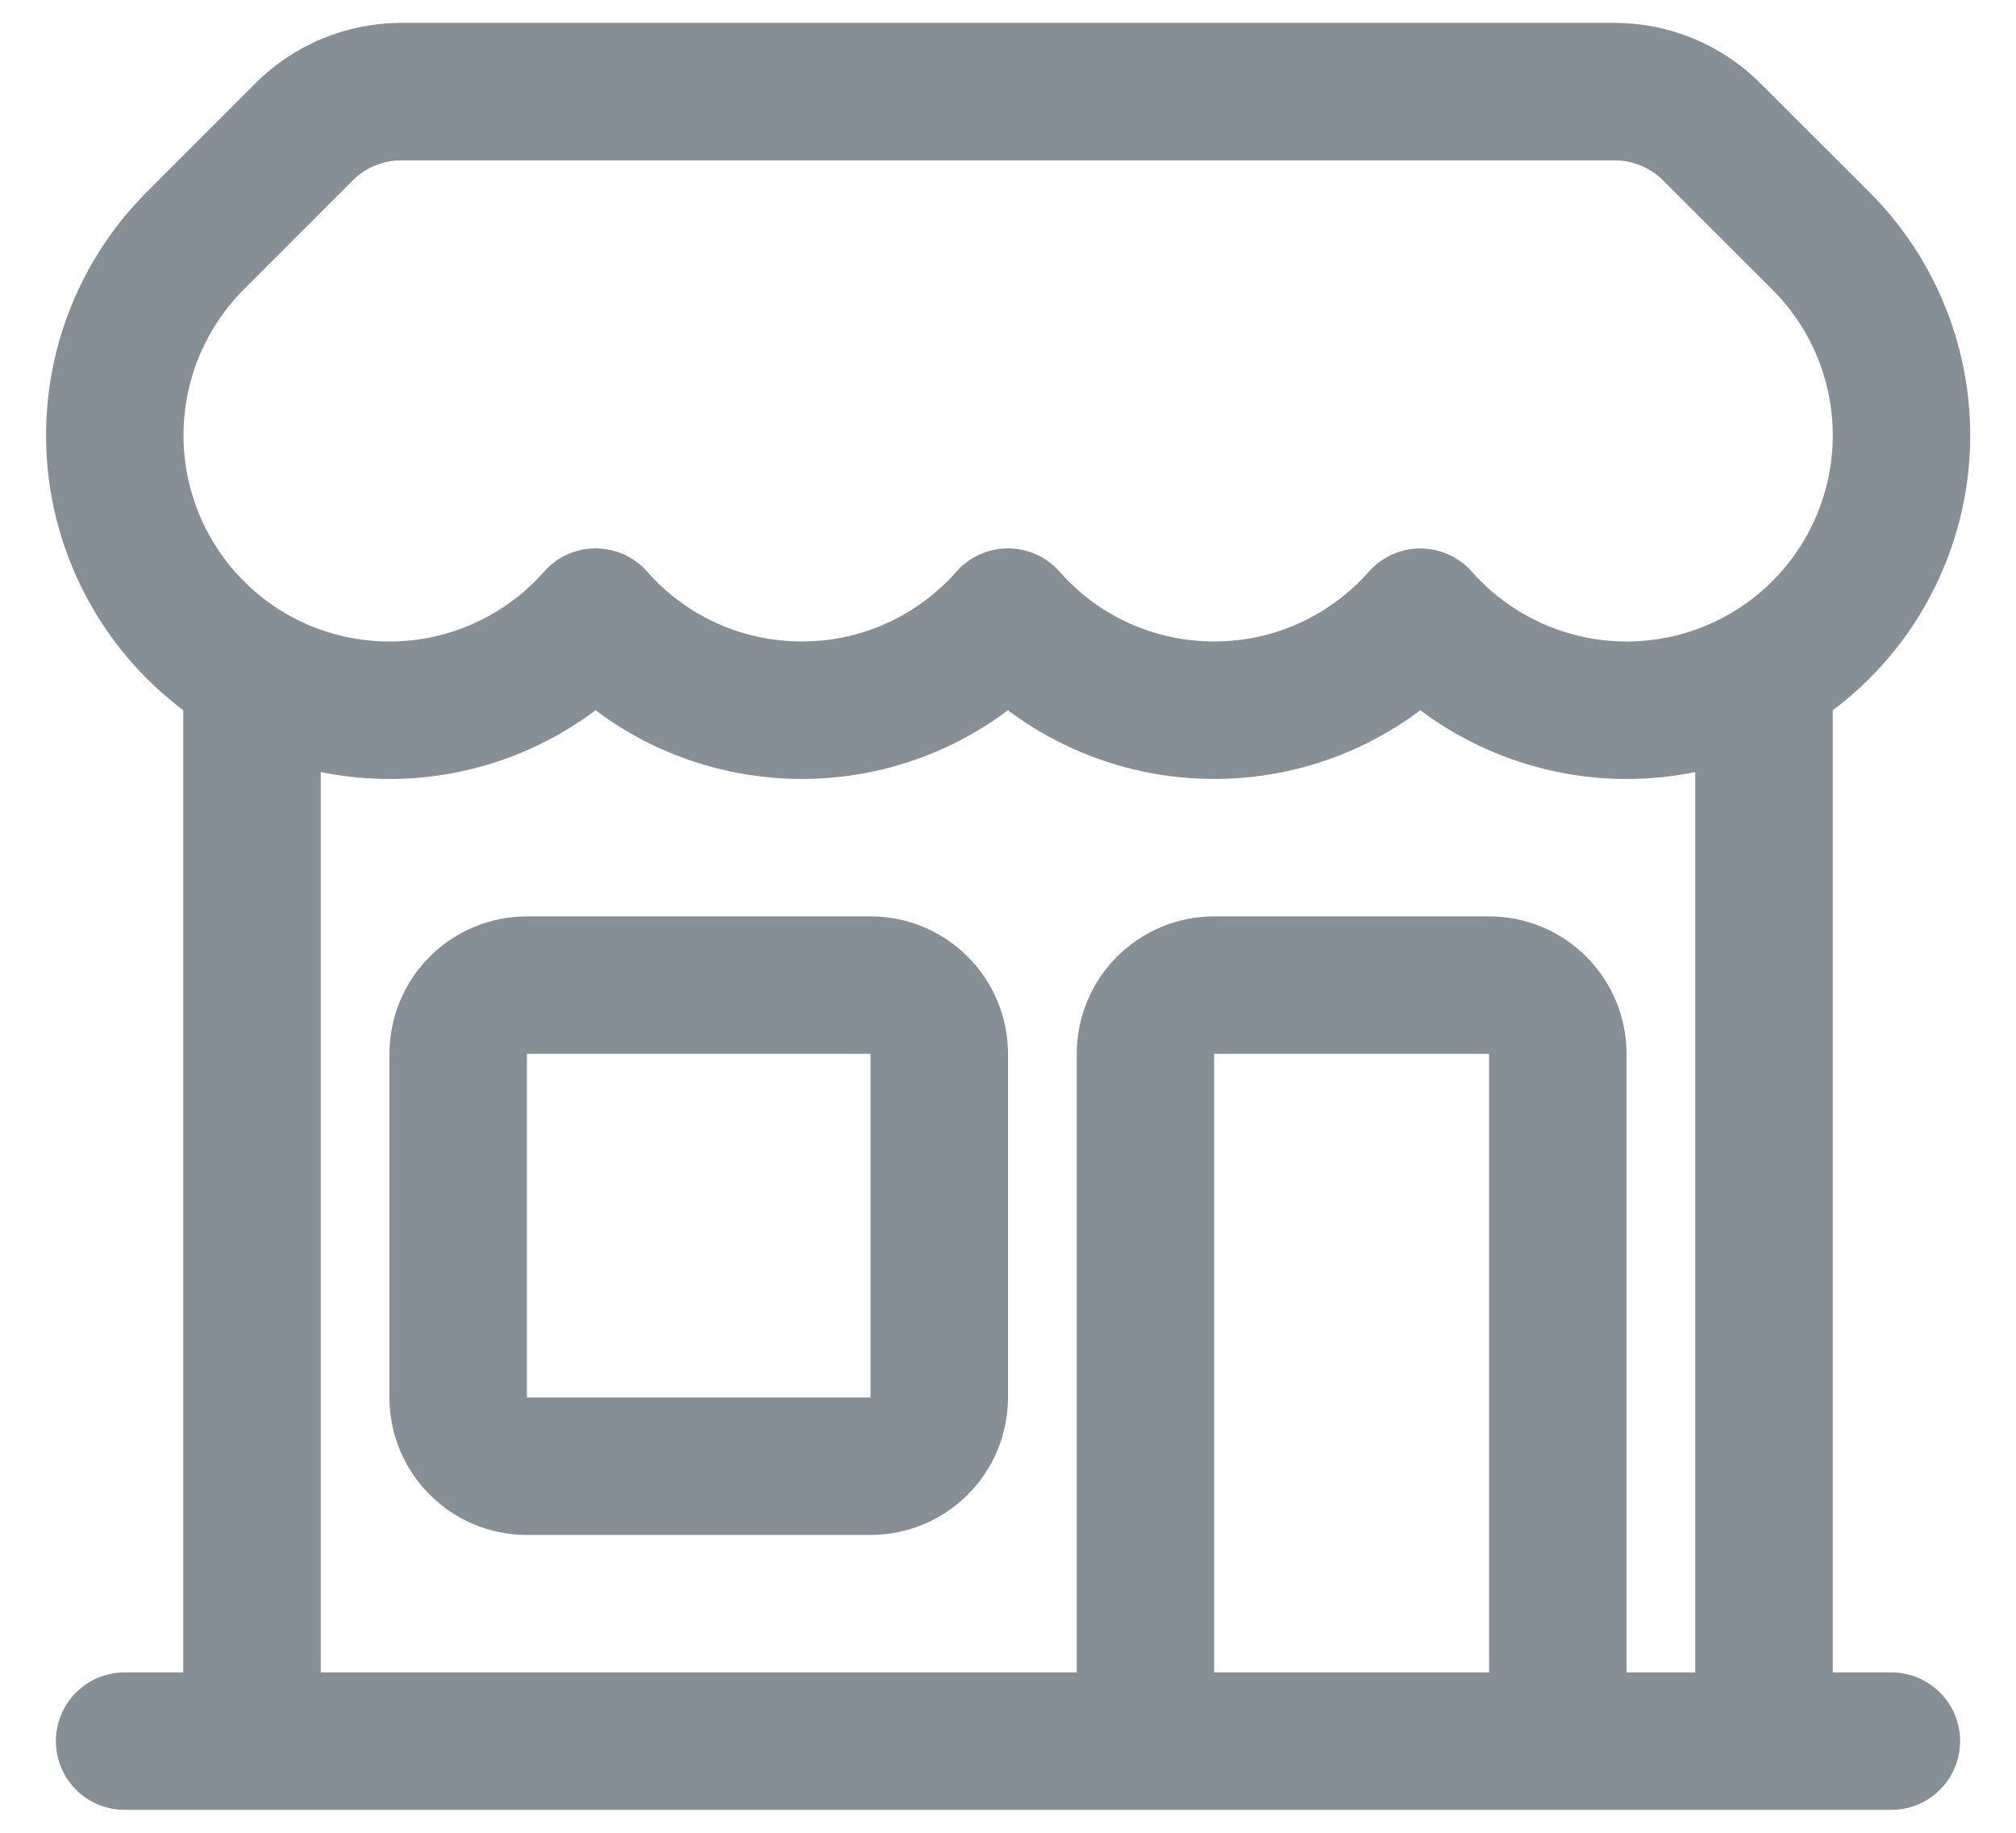
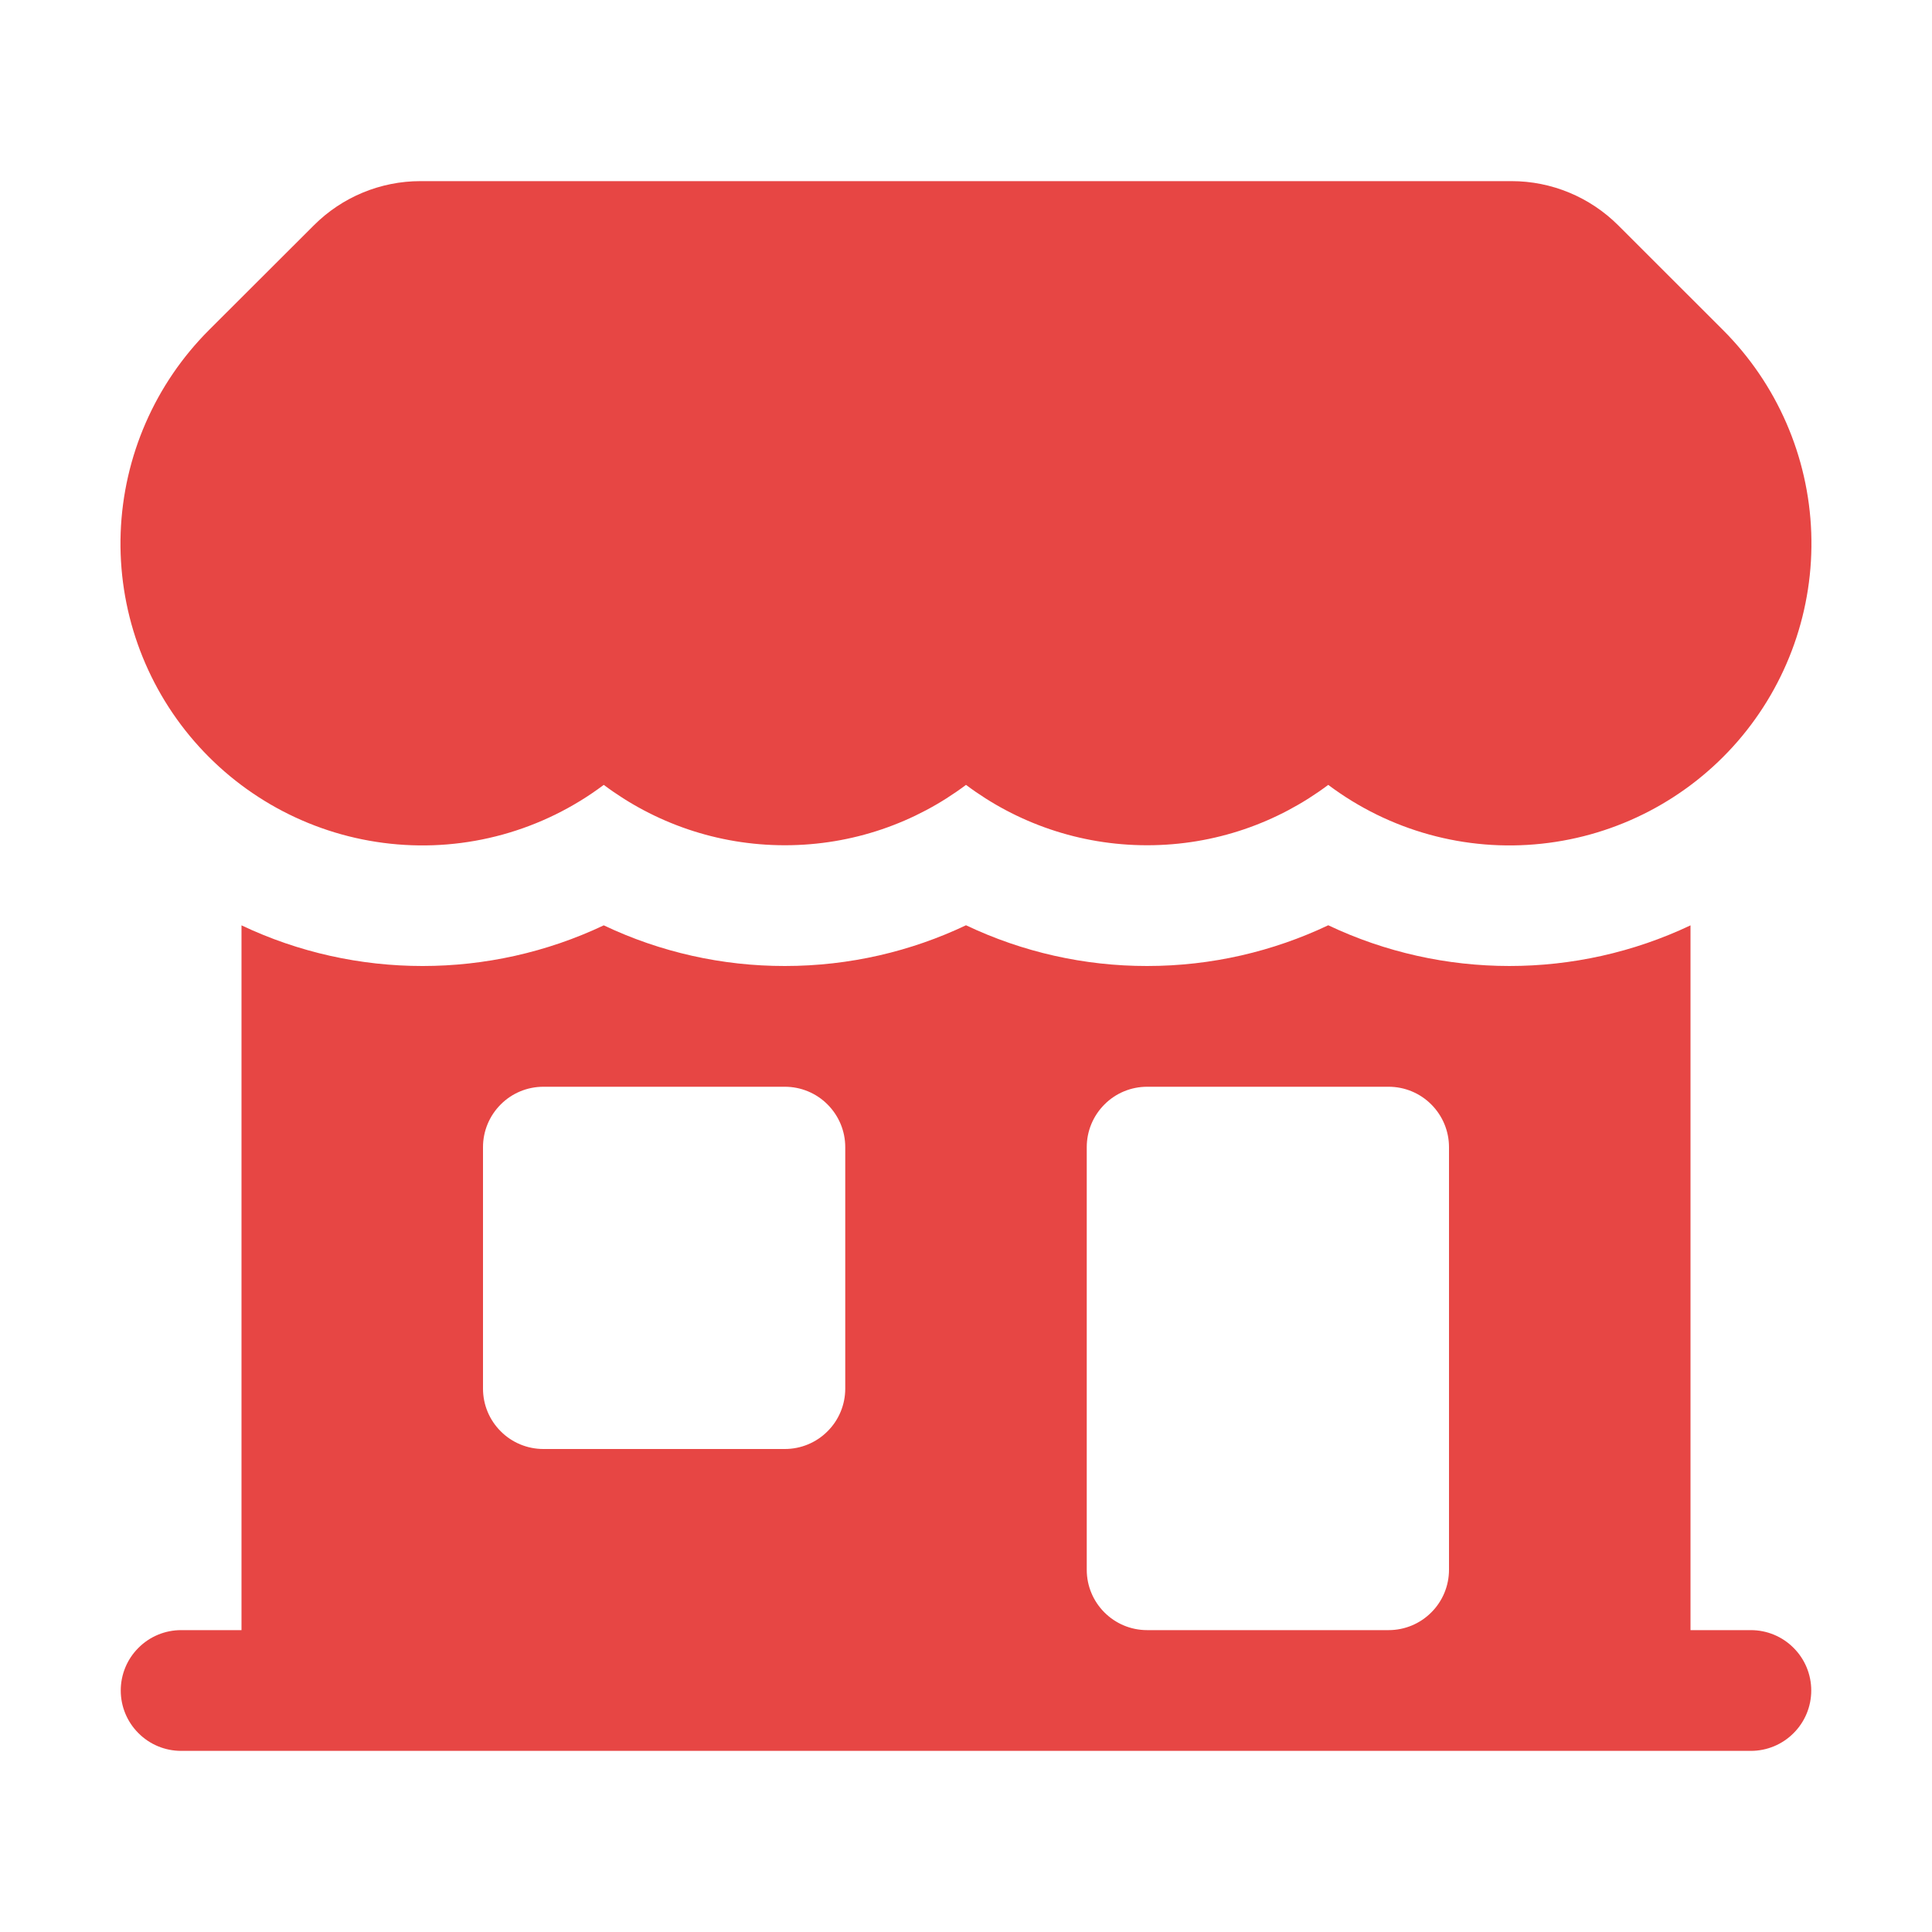
- <svg xmlns="http://www.w3.org/2000/svg" width="22" height="20" viewBox="0 0 22 20" fill="none">
-   <path d="M12.5 19V11.5C12.5 11.301 12.579 11.11 12.72 10.97C12.86 10.829 13.051 10.75 13.25 10.75H16.25C16.449 10.75 16.64 10.829 16.78 10.97C16.921 11.11 17 11.301 17 11.5V19M12.5 19H1.36M12.5 19H17M17 19H20.64M19.25 19V7.349M19.25 7.349C18.65 7.695 17.949 7.823 17.266 7.711C16.582 7.599 15.958 7.254 15.5 6.735C14.95 7.357 14.146 7.75 13.25 7.75C12.824 7.75 12.403 7.66 12.015 7.485C11.627 7.31 11.281 7.054 11 6.734C10.45 7.357 9.646 7.75 8.75 7.75C8.324 7.75 7.903 7.66 7.515 7.485C7.127 7.31 6.781 7.054 6.5 6.734C6.042 7.254 5.418 7.599 4.735 7.711C4.051 7.823 3.35 7.695 2.75 7.349M19.25 7.349C19.649 7.119 19.989 6.8 20.245 6.418C20.5 6.035 20.665 5.598 20.725 5.142C20.785 4.686 20.739 4.222 20.591 3.786C20.443 3.35 20.197 2.954 19.871 2.629L18.681 1.44C18.4 1.159 18.019 1 17.621 1H4.378C3.981 1 3.599 1.158 3.318 1.439L2.129 2.629C1.804 2.955 1.559 3.351 1.411 3.786C1.264 4.222 1.218 4.686 1.278 5.142C1.338 5.598 1.502 6.034 1.757 6.417C2.012 6.799 2.352 7.118 2.75 7.349M2.75 19V7.349M5.75 16H9.5C9.699 16 9.89 15.921 10.03 15.78C10.171 15.64 10.25 15.449 10.25 15.25V11.5C10.25 11.301 10.171 11.11 10.03 10.97C9.89 10.829 9.699 10.75 9.5 10.75H5.75C5.551 10.75 5.36 10.829 5.22 10.97C5.079 11.11 5 11.301 5 11.5V15.25C5 15.664 5.336 16 5.75 16Z" stroke="#868E96" stroke-width="1.5" stroke-linecap="round" stroke-linejoin="round" />
+ <svg xmlns="http://www.w3.org/2000/svg" width="24" height="24" viewBox="0 0 24 24" fill="none">
+   <path d="M5.223 2.25C4.726 2.25 4.249 2.448 3.898 2.8L2.598 4.098C1.926 4.769 1.534 5.669 1.499 6.617C1.465 7.566 1.792 8.492 2.414 9.209C3.036 9.926 3.907 10.381 4.851 10.481C5.794 10.582 6.741 10.32 7.5 9.75C8.127 10.22 8.906 10.5 9.75 10.5C10.594 10.5 11.374 10.22 12 9.75C12.626 10.22 13.406 10.5 14.25 10.5C15.094 10.5 15.873 10.22 16.5 9.75C17.259 10.32 18.205 10.582 19.149 10.481C20.093 10.381 20.964 9.926 21.586 9.209C22.207 8.492 22.534 7.566 22.5 6.617C22.466 5.669 22.074 4.769 21.402 4.098L20.102 2.799C19.75 2.448 19.274 2.25 18.777 2.25H5.223Z" fill="#E74644" />
+   <path fill-rule="evenodd" clip-rule="evenodd" d="M3 20.25V11.495C4.42 12.169 6.08 12.168 7.5 11.495C8.203 11.829 8.972 12.001 9.75 12C10.554 12 11.318 11.818 12 11.494C12.703 11.828 13.472 12.001 14.25 12C15.054 12 15.817 11.818 16.5 11.494C17.92 12.168 19.58 12.169 21 11.495V20.25H21.75C21.949 20.25 22.14 20.329 22.28 20.47C22.421 20.61 22.5 20.801 22.5 21C22.5 21.199 22.421 21.39 22.28 21.53C22.14 21.671 21.949 21.75 21.75 21.75H2.25C2.051 21.75 1.86 21.671 1.72 21.53C1.579 21.39 1.5 21.199 1.5 21C1.5 20.801 1.579 20.61 1.72 20.47C1.86 20.329 2.051 20.25 2.25 20.25H3ZM6 14.25C6 14.051 6.079 13.861 6.22 13.72C6.36 13.579 6.551 13.5 6.75 13.5H9.75C9.949 13.5 10.14 13.579 10.28 13.72C10.421 13.861 10.5 14.051 10.5 14.25V17.25C10.5 17.449 10.421 17.64 10.28 17.78C10.14 17.921 9.949 18 9.75 18H6.75C6.551 18 6.36 17.921 6.22 17.78C6.079 17.64 6 17.449 6 17.25V14.25ZM14.25 13.5C14.051 13.5 13.86 13.579 13.72 13.72C13.579 13.861 13.5 14.051 13.5 14.25V19.5C13.5 19.914 13.836 20.25 14.25 20.25H17.25C17.449 20.25 17.64 20.171 17.78 20.03C17.921 19.89 18 19.699 18 19.5V14.25C18 14.051 17.921 13.861 17.78 13.72C17.64 13.579 17.449 13.5 17.25 13.5H14.25Z" fill="#E74644" />
</svg>
